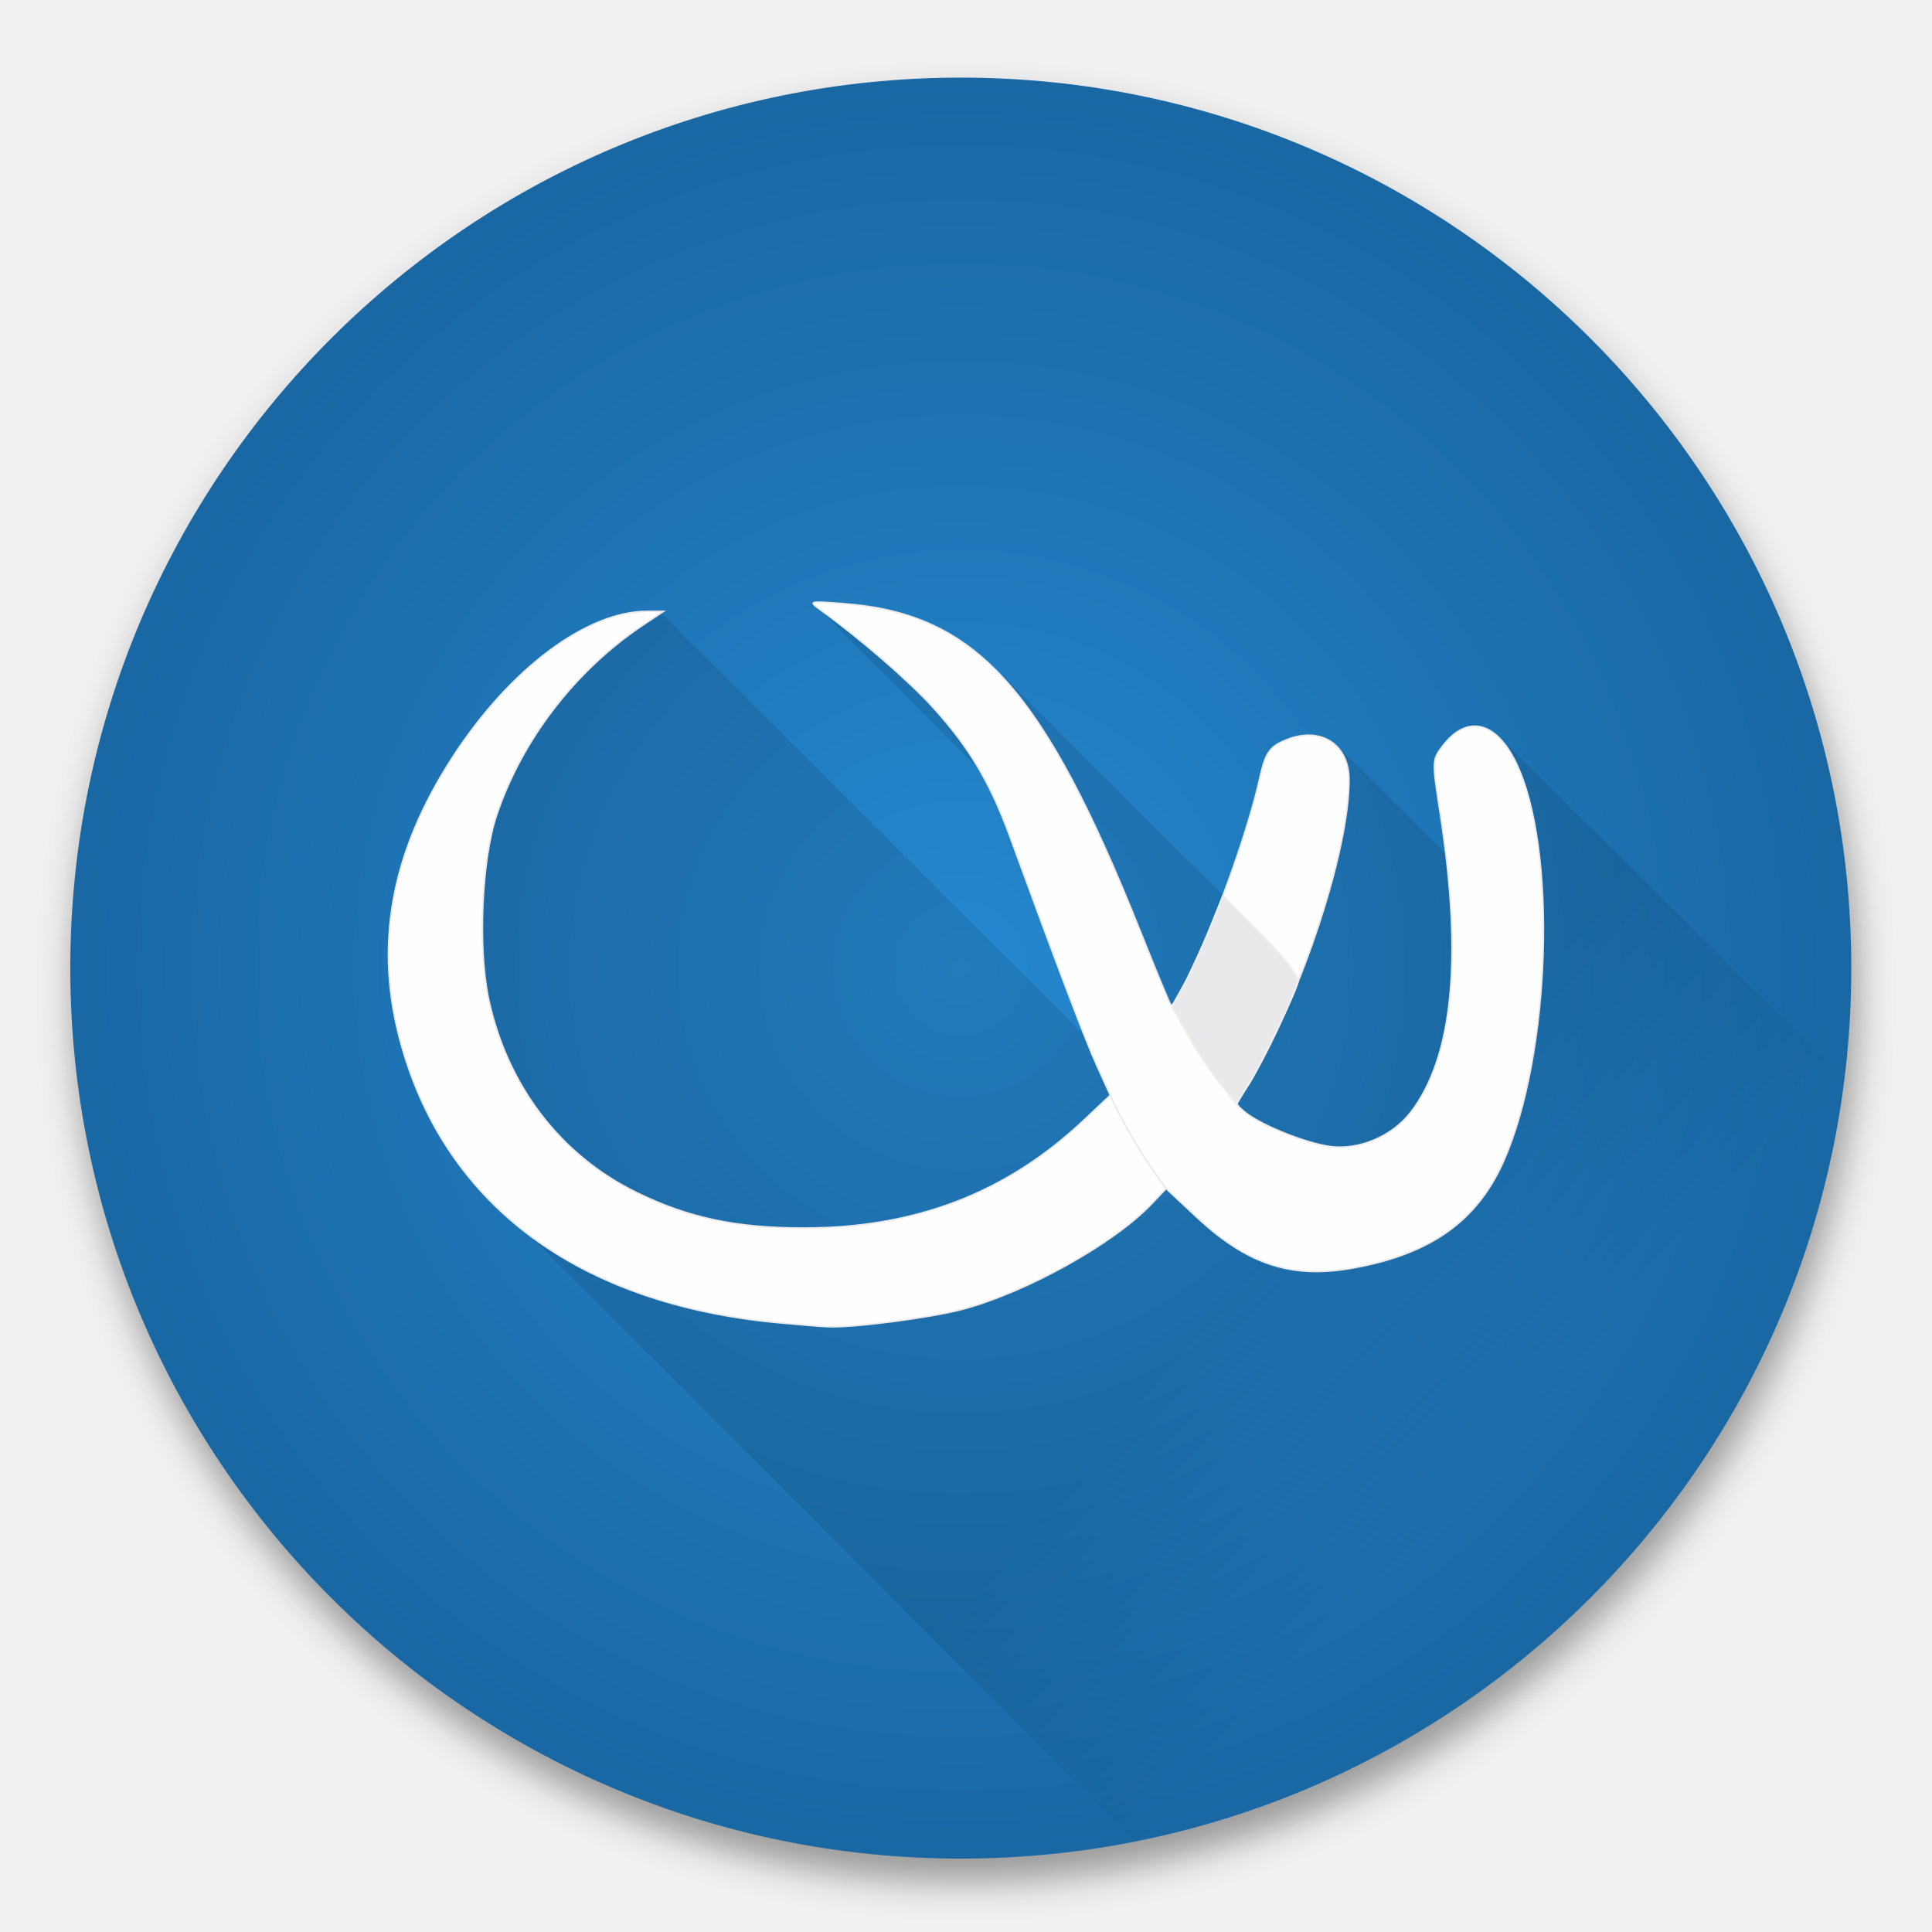
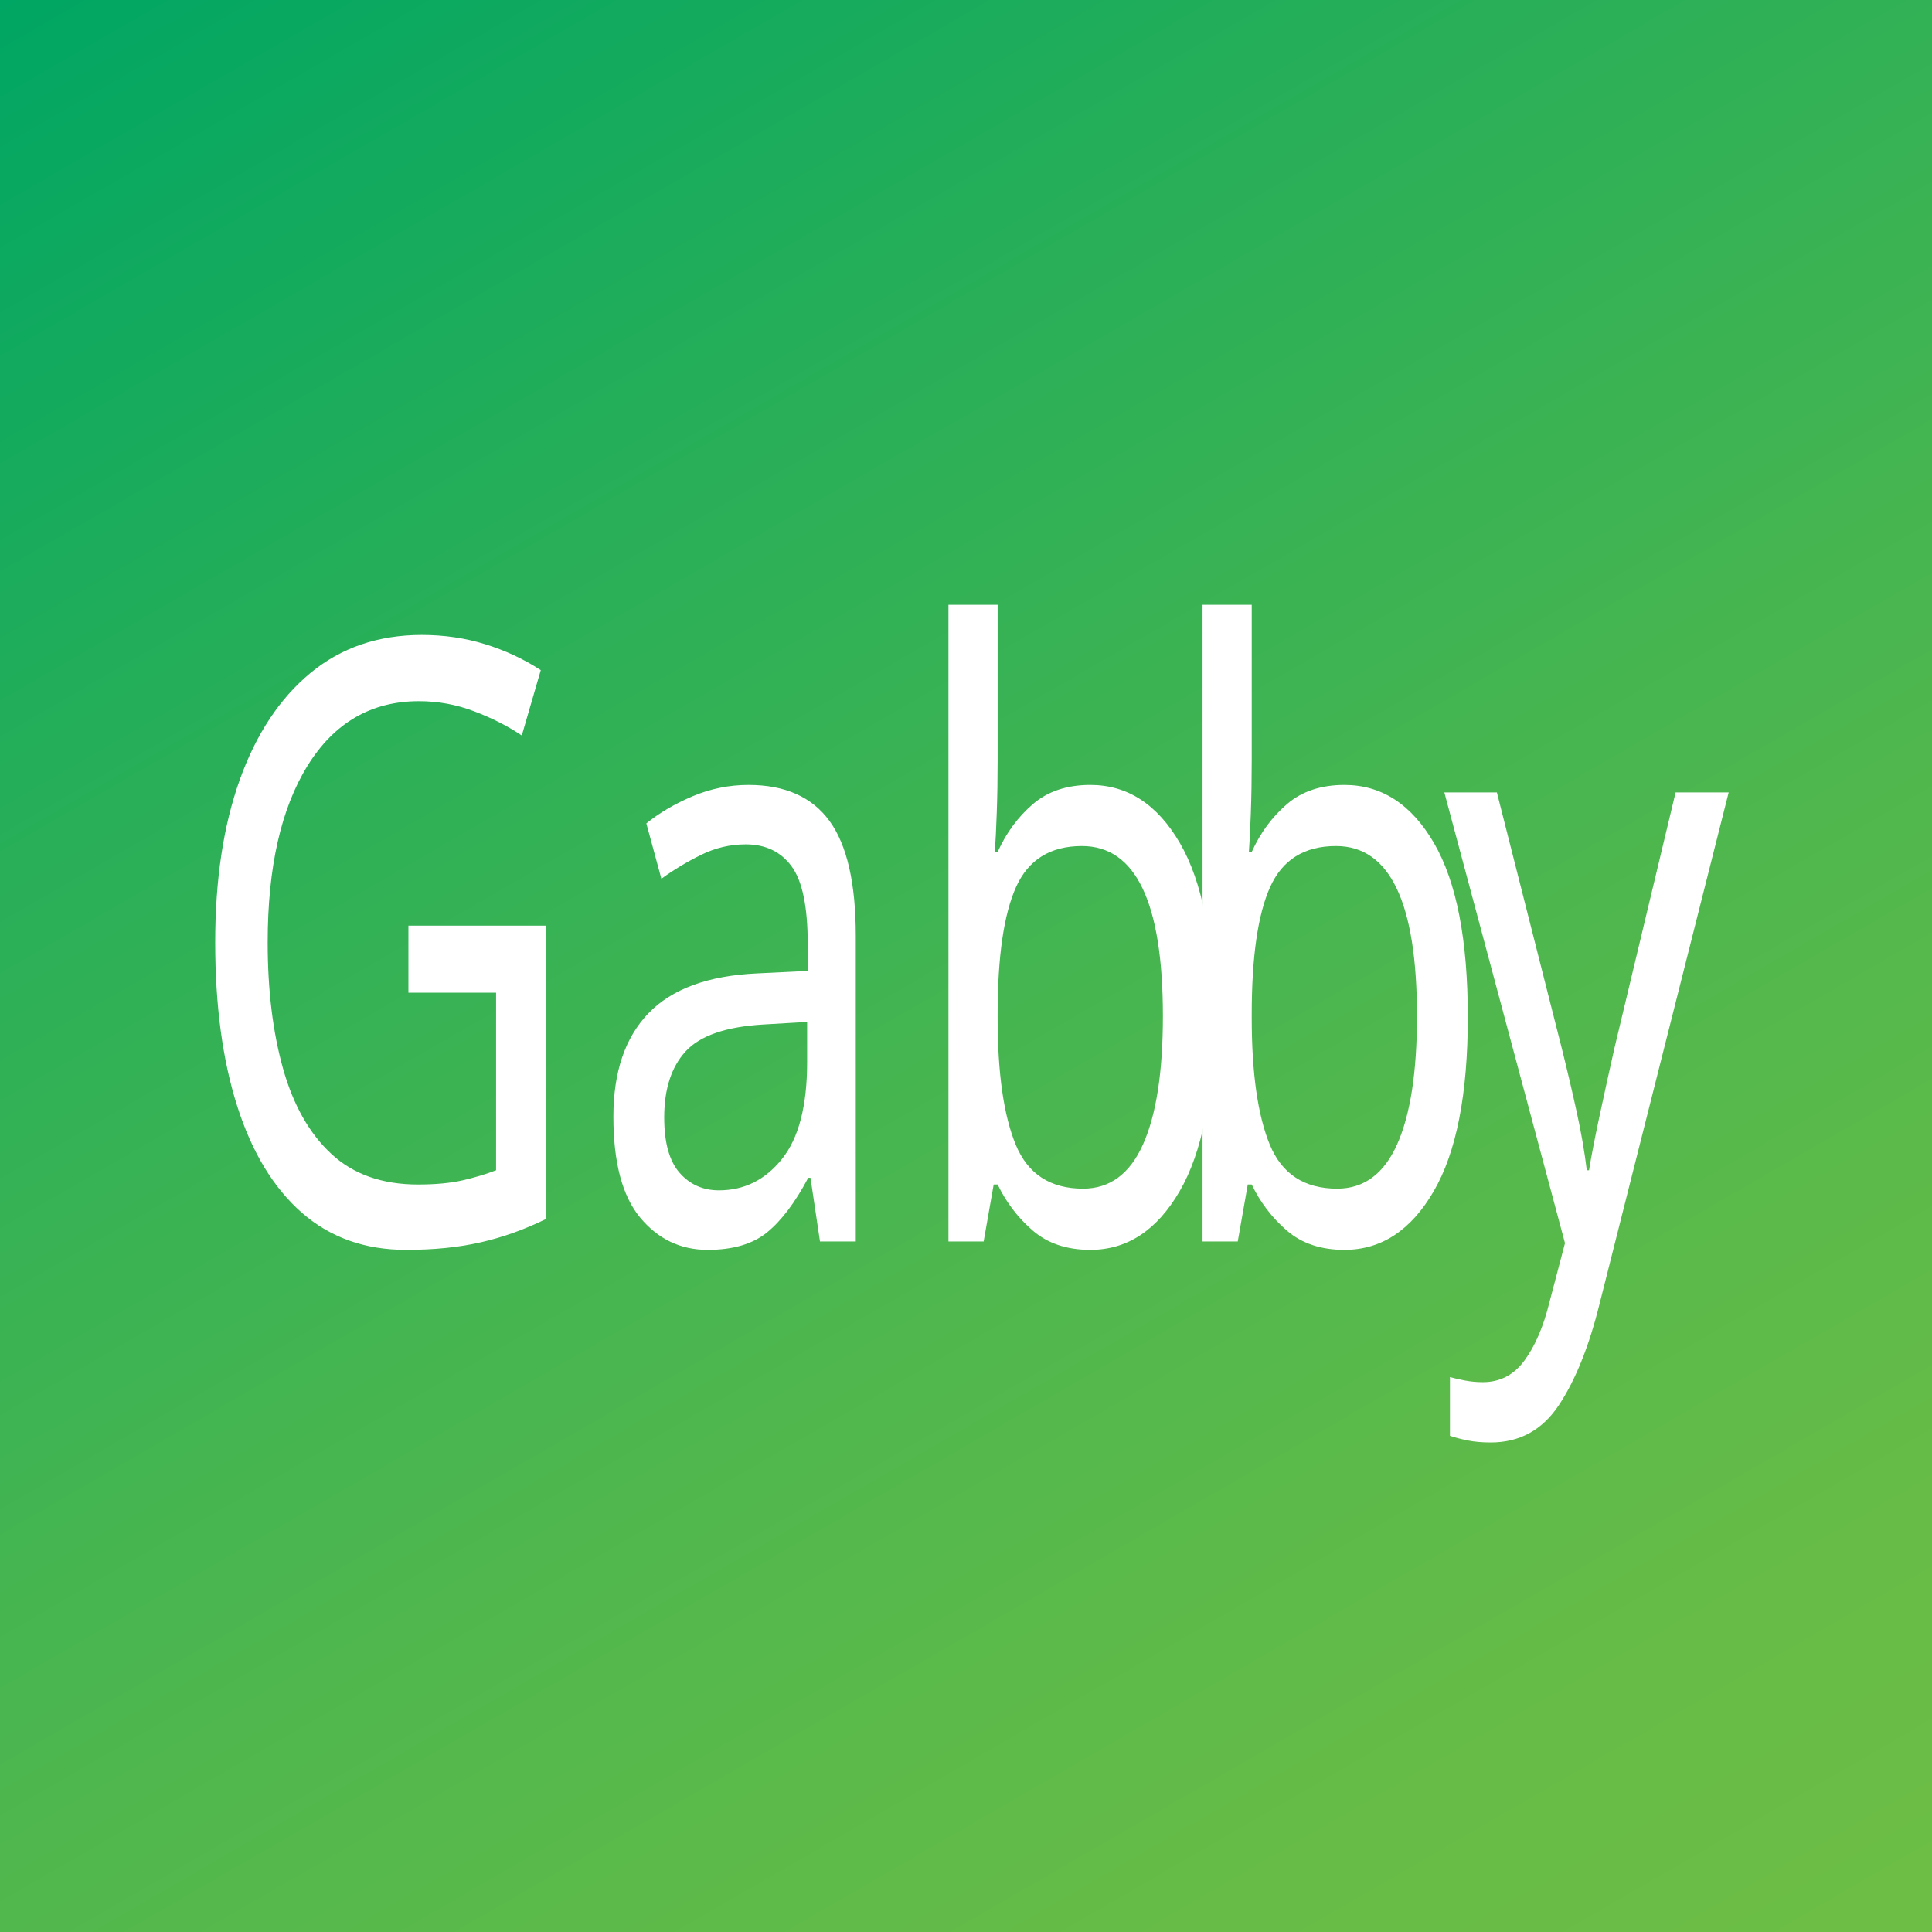
- <svg xmlns="http://www.w3.org/2000/svg" xmlns:xlink="http://www.w3.org/1999/xlink" id="svg181" viewBox="0 0 135.467 135.467" version="1.1" height="512" width="512">
-   <defs id="defs147">
-     <linearGradient id="linearGradient4780">
-       <stop style="stop-color:#2588d0;stop-opacity:1;" offset="0" id="stop4776" />
-       <stop style="stop-color:#1967a3;stop-opacity:1" offset="1" id="stop4778" />
+ <svg xmlns="http://www.w3.org/2000/svg" viewBox="0 0 512 512">
+   <defs>
+     <style>.cls-1{fill:url(#linear-gradient);}.cls-2{font-size:148px;fill:#fff;font-family:AllerDisplay-Regular, Aller Display;}.cls-3{letter-spacing:-0.05em;}</style>
+     <linearGradient id="linear-gradient" x1="81.15" y1="-46.85" x2="430.85" y2="558.85" gradientUnits="userSpaceOnUse">
+       <stop offset="0" stop-color="#00a663" />
+       <stop offset="0.29" stop-color="#29af58" />
+       <stop offset="0.6" stop-color="#4eb74e" />
+       <stop offset="0.84" stop-color="#65bc47" />
+       <stop offset="1" stop-color="#6dbe45" />
    </linearGradient>
-     <linearGradient id="c">
-       <stop id="stop2" offset="0" />
-       <stop id="stop4" offset="1" stop-opacity="0" />
-     </linearGradient>
-     <clipPath id="g">
-       <circle id="circle7" fill="#2588d0" r="112.52" cy="125" cx="125" />
-     </clipPath>
-     <clipPath id="e">
-       <g id="g132" opacity=".05" fill="url(#a)" clip-path="url(#g)" transform="matrix(.26458 0 0 .26458 7.7244 -29.561)">
-         <g id="g128" stroke-width=".5">
-           <path id="path10" fill="url(#a)" d="m98.535 73.473c-1.837-0.091-2.23 0.102-1.635 0.697l70.711 70.711c-0.595-0.595-0.202-0.788 1.635-0.697z" />
-           <path id="path12" fill="url(#a)" d="m96.9 74.17c0.708 0.708 2.816 1.986 5.553 4.033l70.711 70.711c-2.737-2.047-4.845-3.325-5.553-4.033z" />
-           <path id="path14" fill="url(#a)" d="m102.45 78.203c2.481 1.856 4.924 4.023 7.15 6.249l70.711 70.711c-2.226-2.226-4.669-4.394-7.15-6.249z" />
-           <path id="path16" fill="url(#a)" d="m109.6 84.452c3.283 3.283 6.093 6.692 7.856 9.417l70.711 70.711c-1.763-2.725-4.574-6.134-7.856-9.417z" />
-           <path id="path18" fill="url(#a)" d="m117.46 93.869c2.991 4.622 5.669 8.304 12.262 28.254l70.711 70.711c-6.593-19.95-9.271-23.631-12.262-28.254z" />
-           <path id="path20" fill="url(#a)" d="m129.72 122.12c2.479 7.503 5.754 14.14 6.621 16.113l70.711 70.711c-0.867-1.974-4.142-8.61-6.621-16.113z" />
-           <path id="path22" fill="url(#a)" d="m136.34 138.24 1.348 3.006 70.711 70.711-1.348-3.006z" />
-           <path id="path24" fill="url(#a)" d="m137.69 141.24c-0.065 0.081-0.119 0.143-0.186 0.227l70.711 70.711c0.066-0.083 0.12-0.145 0.186-0.227z" />
-           <path id="path26" fill="url(#a)" d="m137.5 141.47-3.439 3.01 70.711 70.711 3.439-3.01z" />
-           <path id="path28" fill="url(#a)" d="m134.06 144.48c-5.548 5.764-16.033 11.691-24.285 13.729l70.711 70.711c8.252-2.037 18.737-7.965 24.285-13.729z" />
-           <path id="path30" fill="url(#a)" d="m109.78 158.21c-6.361 1.571-21.301 1.165-27.809 0.014l70.711 70.711c6.508 1.151 21.447 1.557 27.809-0.014z" />
-           <path id="path32" fill="url(#a)" d="m81.971 158.22c-7.853-1.389-14.205-5.074-19.134-10.002l70.711 70.711c4.928 4.928 11.281 8.613 19.134 10.002z" />
-           <path id="path34" fill="url(#a)" d="m62.837 148.22c-6.107-6.107-10.026-14.123-11.902-22.049l70.711 70.711c1.875 7.925 5.795 15.942 11.902 22.049z" />
-           <path id="path36" fill="url(#a)" d="m50.936 126.17c-1.599-9.543 0.521-16.959 1.69-21.707l70.711 70.711c-1.168 4.748-3.288 12.164-1.689 21.707z" />
-           <path id="path38" fill="url(#a)" d="m52.625 104.46c2.664-10.825 9.736-20.465 18.479-26.402l70.711 70.711c-8.743 5.937-15.815 15.578-18.479 26.402z" />
-           <path id="path40" fill="url(#a)" d="m71.104 78.061c3.001-2.038 4.679-2.707 4.46-2.926l70.711 70.711c0.219 0.219-1.459 0.888-4.46 2.926z" />
-           <path id="path42" fill="url(#a)" d="m75.563 75.134c-0.11-0.11-0.699-0.107-1.841-0.107l70.711 70.711c1.141 0 1.73-3e-3 1.841 0.107z" />
-           <path id="path44" fill="url(#a)" d="m73.723 75.027c-3.967 0-10.077 2.639-14.275 6.021l70.711 70.711c4.199-3.383 10.309-6.021 14.275-6.021z" />
-           <path id="path46" fill="url(#a)" d="m59.447 81.049c-8.02 6.461-14.768 15.598-18.961 26.336l70.711 70.711c4.193-10.738 10.941-19.875 18.961-26.336z" />
-           <path id="path48" fill="url(#a)" d="m40.486 107.38c-2.243 6.685-2.275 5.511-2.418 15.162l70.711 70.711c0.143-9.651 0.175-8.477 2.418-15.162z" />
-           <path id="path50" fill="url(#a)" d="m38.068 122.55c0.376 6.983 1.039 9.307 3.072 15.406l70.711 70.711c-2.033-6.099-2.696-8.423-3.072-15.406z" />
-           <path id="path52" fill="url(#a)" d="m41.141 137.95c2.347 7.04 6.277 13.161 11.343 18.227l70.711 70.711c-5.066-5.066-8.996-11.187-11.343-18.227z" />
-           <path id="path54" fill="url(#a)" d="m52.484 156.18c2.974 2.974 6.341 5.585 10.008 7.806l70.711 70.711c-3.668-2.22-7.034-4.832-10.008-7.806z" />
-           <path id="path56" fill="url(#a)" d="m62.492 163.99c4.998 3.026 15.324 6.702 22.098 7.803l70.711 70.711c-6.773-1.101-17.099-4.777-22.098-7.803z" />
-           <path id="path58" fill="url(#a)" d="m84.59 171.79c1.89 0.31 4.992 0.909 7.885 1.188l70.711 70.711c-2.893-0.279-5.994-0.878-7.885-1.188z" />
-           <path id="path60" fill="url(#a)" d="m92.475 172.98c12.195 0.946 15.055-0.327 24.506-1.842l70.711 70.711c-9.451 1.515-12.311 2.788-24.506 1.842z" />
-           <path id="path62" fill="url(#a)" d="m116.98 171.13c8.591-2.498 16.678-7.275 22.934-12.367l70.711 70.711c-6.256 5.092-14.343 9.869-22.934 12.367z" />
-           <path id="path64" fill="url(#a)" d="m139.91 158.77 5.787-4.717 70.711 70.711-5.787 4.717z" />
-           <path id="path66" fill="url(#a)" d="m145.7 154.05c0.089 0.113 0.197 0.268 0.283 0.375l70.711 70.711c-0.086-0.107-0.194-0.262-0.283-0.375z" />
-           <path id="path68" fill="url(#a)" d="m145.98 154.43 1.965 2.064 70.711 70.711-1.965-2.064z" />
-           <path id="path70" fill="url(#a)" d="m147.95 156.49c0.299 0.315 0.599 0.622 0.899 0.922l70.711 70.711c-0.3-0.3-0.599-0.607-0.899-0.922z" />
-           <path id="path72" fill="url(#a)" d="m148.85 157.41c5.841 5.841 11.787 8.867 19.377 8.303l70.711 70.711c-7.59 0.564-13.535-2.462-19.377-8.303z" />
-           <path id="path74" fill="url(#a)" d="m168.22 165.71c7.555-0.562 13.041-2.676 17.49-6.742l70.711 70.711c-4.449 4.066-9.935 6.181-17.49 6.742z" />
-           <path id="path76" fill="url(#a)" d="m185.71 158.97c4.513-4.125 5.535-6.236 7.67-12.512l70.711 70.711c-2.135 6.276-3.157 8.387-7.67 12.512z" />
-           <path id="path78" fill="url(#a)" d="m193.38 146.46c2.955-8.689 4.318-16.193 3.992-29.721l70.711 70.711c0.326 13.527-1.037 21.032-3.992 29.721z" />
-           <path id="path80" fill="url(#a)" d="m197.38 116.74c-0.333-13.818-1.657-19.14-5.443-23.453l70.711 70.711c3.787 4.313 5.11 9.636 5.443 23.453z" />
-           <path id="path82" fill="url(#a)" d="m191.93 93.287c-0.096-0.103-0.192-0.203-0.289-0.299l70.711 70.711c0.097 0.097 0.193 0.197 0.289 0.299z" />
-           <path id="path84" fill="url(#a)" d="m191.64 92.988c-3.078-3.078-6.553-3.004-8.572 1.829l70.711 70.711c2.019-4.833 5.494-4.907 8.572-1.829z" />
-           <path id="path86" fill="url(#a)" d="m183.07 94.816c-0.797 1.909-0.782 2.91 0.111 6.918l70.711 70.711c-0.893-4.008-0.909-5.009-0.111-6.918z" />
-           <path id="path88" fill="url(#a)" d="m183.18 101.73c1.629 7.31 1.784 25.828 0.453 32.072l70.711 70.711c1.331-6.245 1.176-24.762-0.453-32.072z" />
-           <path id="path90" fill="url(#a)" d="m183.64 133.81c-2.79 13.095-11.463 17.859-22.207 12.49l70.711 70.711c10.744 5.369 19.417 0.605 22.207-12.49z" />
-           <path id="path92" fill="url(#a)" d="m161.43 146.3c-2.427-1.213-3.886-1.905-5.748-3.576l70.711 70.711c1.862 1.671 3.321 2.363 5.748 3.576z" />
-           <path id="path94" fill="url(#a)" d="m155.68 142.72c-0.186-0.196-0.328-0.353-0.504-0.541l70.711 70.711c0.176 0.188 0.318 0.345 0.504 0.541z" />
-           <path id="path96" fill="url(#a)" d="m155.18 142.18c1.047-1.79 1.578-3.012 2.775-4.988l70.711 70.711c-1.197 1.977-1.728 3.198-2.775 4.988z" />
-           <path id="path98" fill="url(#a)" d="m157.95 137.19c4.971-8.208 9.72-21.436 11.604-32.795l70.711 70.711c-1.884 11.359-6.632 24.587-11.604 32.795z" />
-           <path id="path100" fill="url(#a)" d="m169.56 104.4c1.127-6.797 0.817-9.173-0.831-10.821l70.711 70.711c1.648 1.648 1.959 4.024 0.831 10.821z" />
-           <path id="path102" fill="url(#a)" d="m168.73 93.575c-0.327-0.327-0.707-0.626-1.139-0.925l70.711 70.711c0.432 0.299 0.812 0.597 1.139 0.925z" />
-           <path id="path104" fill="url(#a)" d="m167.59 92.65c-2.009-0.983-2.833-1.049-4.953-0.398l70.711 70.711c2.12-0.651 2.944-0.585 4.953 0.398z" />
-           <path id="path106" fill="url(#a)" d="m162.63 92.252c-1.399 0.429-3.022 1.308-3.606 1.953l70.711 70.711c0.583-0.645 2.207-1.524 3.606-1.953z" />
-           <path id="path108" fill="url(#a)" d="m159.03 94.205c-0.584 0.645-1.973 4.647-3.088 8.895l70.711 70.711c1.115-4.248 2.504-8.25 3.088-8.895z" />
-           <path id="path110" fill="url(#a)" d="m155.94 103.1c-1.114 4.248-2.756 9.286-3.647 11.193l70.711 70.711c0.891-1.908 2.532-6.946 3.647-11.193z" />
-           <path id="path112" fill="url(#a)" d="m152.29 114.29c-0.891 1.908-1.849 4.238-2.131 5.178l70.711 70.711c0.282-0.94 1.24-3.27 2.131-5.178z" />
-           <path id="path114" fill="url(#a)" d="m150.16 119.47c-0.282 0.94-1.285 3.247-2.231 5.127l70.711 70.711c0.945-1.88 1.949-4.187 2.231-5.127z" />
-           <path id="path116" fill="url(#a)" d="m147.93 124.6-2 4.006 70.711 70.711 2-4.006z" />
-           <path id="path118" fill="url(#a)" d="m145.93 128.6-1.102-2.547 70.711 70.711 1.102 2.547z" />
-           <path id="path120" fill="url(#a)" d="m144.83 126.06c-0.508-1.128-2.674-6.882-5.15-12.898l70.711 70.711c2.477 6.017 4.643 11.771 5.15 12.898z" />
-           <path id="path122" fill="url(#a)" d="m139.68 113.16c-5.704-13.857-11.141-23.408-17.401-29.668l70.711 70.711c6.26 6.26 11.697 15.811 17.401 29.668z" />
-           <path id="path124" fill="url(#a)" d="m122.28 83.49c-6.083-6.083-12.944-9.058-21.58-9.853l70.711 70.711c8.636 0.795 15.496 3.77 21.58 9.853z" />
-           <path id="path126" fill="url(#a)" d="m100.7 73.637c-0.872-0.08-1.589-0.136-2.164-0.164l70.711 70.711c0.575 0.028 1.292 0.084 2.164 0.164z" />
-         </g>
-         <path id="path130" fill="url(#a)" d="m98.535 73.473c-4.024-0.198-1.117 0.964 3.918 4.731 6.139 4.592 12.047 11.094 15.006 15.666 2.991 4.622 5.669 8.304 12.262 28.254 2.479 7.503 5.754 14.14 6.621 16.113l1.348 3.006c-0.065 0.081-0.119 0.143-0.186 0.227l-3.439 3.01c-5.548 5.764-16.033 11.691-24.285 13.729-6.361 1.571-21.301 1.165-27.809 0.014-17.584-3.111-27.647-17.73-31.035-32.051-1.599-9.543 0.521-16.959 1.69-21.707 2.664-10.825 9.736-20.465 18.479-26.402 4.508-3.062 6.032-3.033 2.619-3.033-3.967 0-10.077 2.639-14.275 6.021-8.02 6.461-14.768 15.598-18.961 26.336-2.243 6.685-2.275 5.511-2.418 15.162 0.376 6.983 1.039 9.307 3.072 15.406 3.725 11.174 11.436 20.03 21.352 26.033 4.998 3.026 15.324 6.702 22.098 7.803 1.89 0.31 4.992 0.909 7.885 1.188 12.195 0.946 15.055-0.327 24.506-1.842 8.591-2.498 16.678-7.275 22.934-12.367l5.787-4.717c0.089 0.113 0.197 0.268 0.283 0.375l1.965 2.064c6.134 6.443 12.296 9.818 20.275 9.225 7.555-0.562 13.041-2.676 17.49-6.742 4.513-4.125 5.535-6.236 7.67-12.512 2.955-8.689 4.318-16.193 3.992-29.721-0.333-13.818-1.657-19.14-5.443-23.453-3.147-3.377-6.779-3.456-8.861 1.529-0.797 1.909-0.782 2.91 0.111 6.918 1.629 7.31 1.784 25.828 0.453 32.072-2.79 13.095-11.463 17.859-22.207 12.49-2.427-1.213-3.886-1.905-5.748-3.576-0.186-0.196-0.328-0.353-0.504-0.541 1.047-1.79 1.578-3.012 2.775-4.988 4.971-8.208 9.72-21.436 11.604-32.795 1.351-8.147 0.637-9.942-1.971-11.746-2.009-0.983-2.833-1.049-4.953-0.398-1.399 0.429-3.022 1.308-3.606 1.953-0.584 0.645-1.973 4.647-3.088 8.895-1.114 4.248-2.756 9.286-3.647 11.193-0.891 1.908-1.849 4.238-2.131 5.178-0.282 0.94-1.285 3.247-2.231 5.127l-2 4.006-1.102-2.547c-0.508-1.128-2.674-6.882-5.15-12.898-11.247-27.323-21.459-37.908-38.98-39.522-0.872-0.08-1.589-0.136-2.164-0.164z" />
-       </g>
-     </clipPath>
-     <linearGradient xlink:href="#c" gradientUnits="userSpaceOnUse" y2="210.2" y1="153.65" x2="201.21" x1="146.2" id="a" />
-     <clipPath id="f">
-       <circle id="circle136" opacity=".1" clip-path="url(#e)" r="29.772" cy="2.64" cx="40.292" transform="matrix(1.0037 0 0 1.0037 1.3836 -1.2671)" />
-     </clipPath>
-     <linearGradient gradientUnits="userSpaceOnUse" y2="22.179" y1="6.571" x2="61.309" x1="45.701" id="b">
-       <stop id="stop139" offset="0" />
-       <stop id="stop141" offset="1" stop-opacity="0" />
-     </linearGradient>
-     <filter color-interpolation-filters="sRGB" height="1.048" width="1.048" y="-.024" x="-.024" id="d">
-       <feGaussianBlur id="feGaussianBlur144" stdDeviation="13.533" />
-     </filter>
-     <clipPath clipPathUnits="userSpaceOnUse" id="clipPath4599">
-       <circle cx="725.02" cy="-684.4" id="circle4601" style="display:inline;fill:#2588d0;stroke-width:1" r="666.012" />
-     </clipPath>
-     <linearGradient xlink:href="#b" id="linearGradient4609" x1="932.391" y1="-448.591" x2="1103.429" y2="-292.298" gradientUnits="userSpaceOnUse" />
-     <radialGradient xlink:href="#linearGradient4780" id="radialGradient4782" cx="725.02" cy="-684.4" fx="725.02" fy="-684.4" r="666.012" gradientUnits="userSpaceOnUse" />
  </defs>
-   <g style="display:inline" id="g177" transform="translate(-8.0628,99.804)">
-     <g style="display:inline" id="g175" transform="matrix(2,0,0,2,-5.3112,-36.986)">
-       <g style="display:inline" id="g173" transform="matrix(0.046875,0,0,0.046875,6.3858,34.613)">
-         <g style="display:inline" id="g157">
-           <circle style="display:inline;opacity:0.36;filter:url(#d)" id="circle149" r="676.63" cy="-672.09" cx="710.14" transform="matrix(0.98504,0,0,0.98504,29.403,-5.6005)" />
-           <circle r="666.012" style="display:inline;fill:url(#radialGradient4782);fill-opacity:1" id="ellipse153" cy="-684.4" cx="725.02" />
-           <path style="opacity:0.1;fill:url(#linearGradient4609);fill-opacity:1.0;stroke:#000000;stroke-width:0;stroke-linecap:butt;stroke-linejoin:miter;stroke-miterlimit:4;stroke-dasharray:none;stroke-opacity:1" d="m 502.013,-949.022 384.249,383.328 -3.436,-89.821 -77.686,-110.935 -187.182,-187.803 137.913,50.536 165.368,165.01 87.046,-110.328 124.545,123.765 1.574,-125.348 679.455,673.254 -544.547,559.358 -866.249,-865.973 -82.57,-258.032 64.877,-135.651 z" id="path4595" clip-path="url(#clipPath4599)" />
-         </g>
-         <g style="display:inline;stroke-width:0.053" id="g171" transform="matrix(21.768,0,0,21.716,-148.18,-741.68)">
-           <g style="display:inline;stroke:#efefef" id="g167">
-             <g style="display:inline;stroke:#efefef;stroke-width:0.053" id="g165">
-               <g style="display:inline;stroke-width:0.053" id="g163" transform="matrix(1.0012,0,0,1.0012,-0.2806,-0.13189)">
-                 <path style="display:inline;fill:#fefefe;stroke:#e9e9eb" id="path159" d="M 33.997,14.956 C 27.247,14.3 22.721,10.953 21.162,5.463 c -0.972,-3.424 -0.4,-6.655 1.769,-9.99 1.963,-3.018 4.584,-4.979 6.654,-4.979 h 0.557 l -0.681,0.456 c -2.333,1.56 -4.173,3.952 -5.046,6.559 -0.512,1.53 -0.645,4.572 -0.276,6.307 0.636,2.989 2.463,5.388 5.085,6.673 1.779,0.872 3.409,1.219 5.732,1.219 3.842,0 6.959,-1.203 9.614,-3.711 l 0.907,-0.857 -0.456,-1.009 c -0.404,-0.895 -1.324,-3.322 -3.007,-7.938 -0.663,-1.817 -1.39,-3.037 -2.622,-4.397 -0.836,-0.923 -2.486,-2.356 -3.86,-3.352 -0.419,-0.304 -0.412,-0.306 0.785,-0.216 4.547,0.344 6.854,2.897 10.192,11.276 0.583,1.463 0.849,2.098 0.964,2.36 0.03,0.067 0.077,0.214 0.132,0.169 0.056,-0.045 0.242,-0.392 0.308,-0.506 0.065,-0.113 0.138,-0.26 0.221,-0.437 0.084,-0.177 0.179,-0.385 0.291,-0.621 0.818,-1.73 1.814,-4.574 2.175,-6.212 0.177,-0.802 0.311,-1.042 0.694,-1.24 1.255,-0.649 2.374,-0.046 2.374,1.278 0,2.398 -1.562,7.204 -3.355,10.325 -0.115,0.199 -0.23,0.33 -0.29,0.448 -0.06,0.118 -0.221,0.329 -0.187,0.39 0.026,0.046 0.036,0.058 0.079,0.1 0.045,0.045 0.105,0.102 0.186,0.167 0.594,0.478 2.126,1.07 2.913,1.178 1.001,0.137 2.143,-0.35 2.781,-1.186 1.444,-1.893 1.777,-5.292 1.007,-10.256 -0.281,-1.813 -0.28,-1.851 0.061,-2.309 0.828,-1.111 1.829,-0.902 2.529,0.53 1.434,2.931 1.208,10.094 -0.434,13.76 -0.912,2.036 -2.495,3.158 -5.135,3.638 -2.112,0.384 -3.627,-0.107 -5.374,-1.741 l -1.057,-0.989 -0.497,0.525 c -1.292,1.364 -4.277,3.034 -6.485,3.626 -1.087,0.292 -3.758,0.64 -4.619,0.602 -0.282,-0.012 -1.091,-0.079 -1.796,-0.147 z" />
-                 <path style="display:inline;fill:#e9e9eb;stroke:#efefef" id="path161" d="M 49.244,6.748 C 48.936,6.365 48.437,5.611 48.136,5.073 L 47.587,4.095 48.059,3.239 C 48.318,2.769 48.705,1.874 48.95,1.257 l 0.399,-0.989 1.338,1.356 c 0.8,0.811 1.266,1.439 1.23,1.61 -0.08,0.385 -1.217,2.758 -1.713,3.561 l -0.401,0.648 z" />
-               </g>
-             </g>
-           </g>
-           <path style="display:inline;fill:none;stroke:#e9e9eb" id="path169" d="m 45.251,7.016 c 0,0 0.621,1.478 1.919,3.214" />
-         </g>
-       </g>
-     </g>
+   <g id="Layer_1" data-name="Layer 1">
+     <rect class="cls-1" width="512" height="512" />
  </g>
-   <style id="style179">.st0{fill:#e0e0e0}.st1{fill:#fff}.st2{clip-path:url(#SVGID_2_);fill:#fbbc05}.st3{clip-path:url(#SVGID_4_);fill:#ea4335}.st4{clip-path:url(#SVGID_6_);fill:#34a853}.st5{clip-path:url(#SVGID_8_);fill:#4285f4}</style>
+   <g id="Layer_2" data-name="Layer 2">
+     <text class="cls-2" transform="translate(48 329) scale(1 1.5)">Gab<tspan class="cls-3" x="258.11" y="0">b</tspan>
+       <tspan x="334.63" y="0">y</tspan>
+     </text>
+   </g>
</svg>
